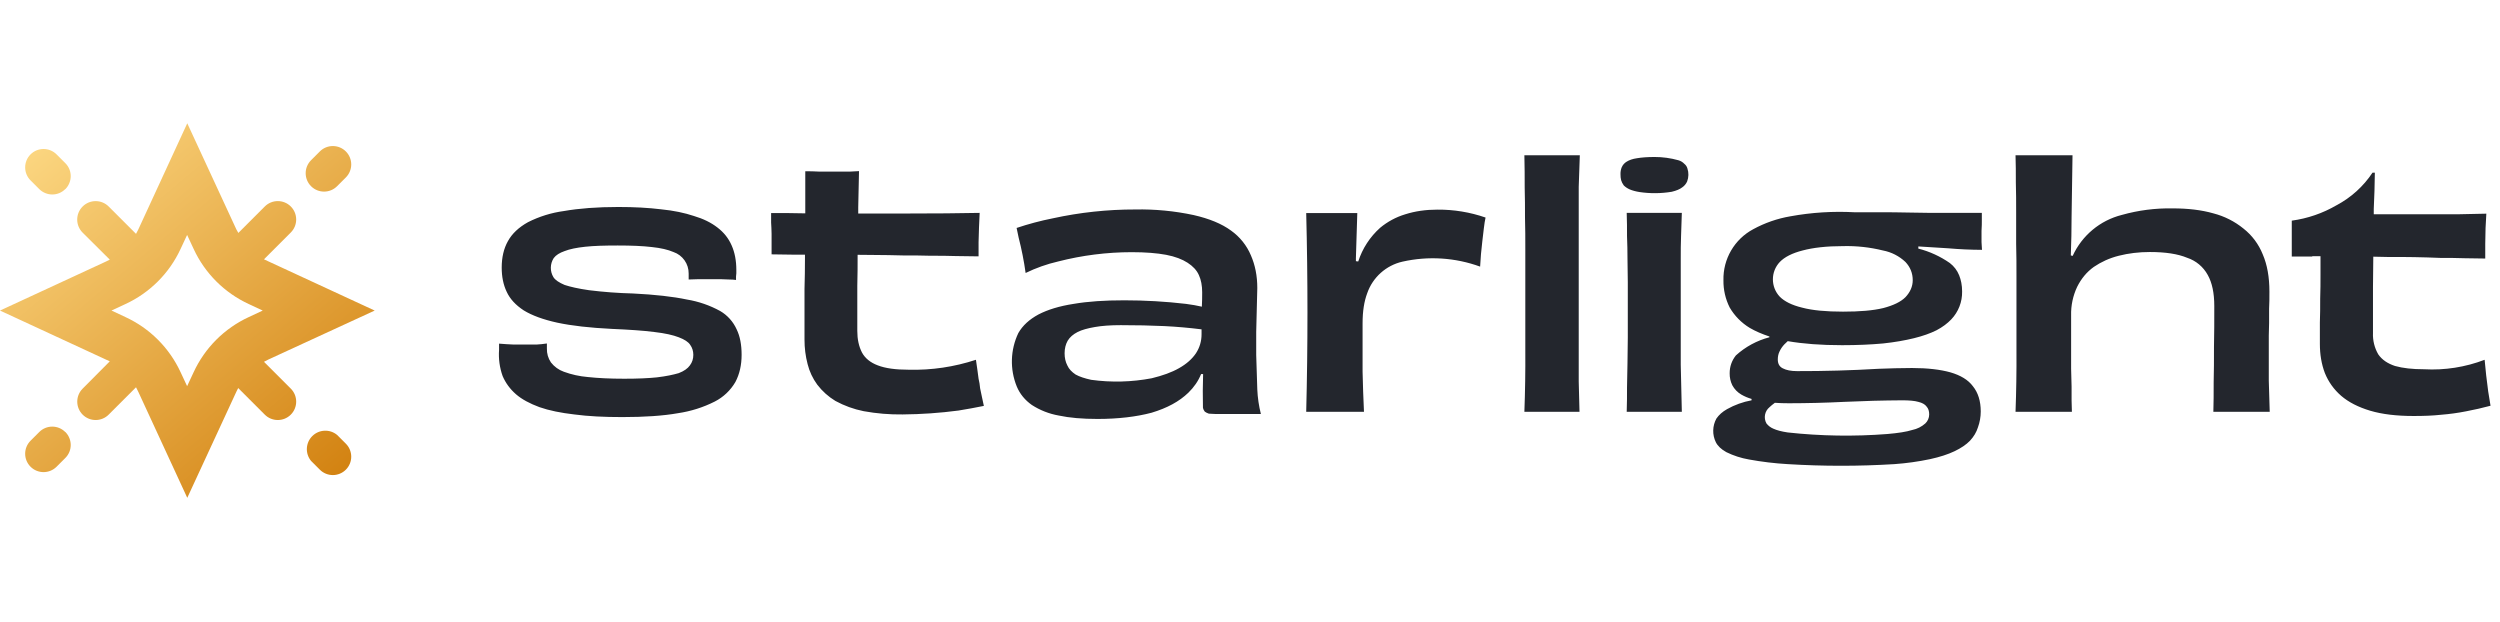
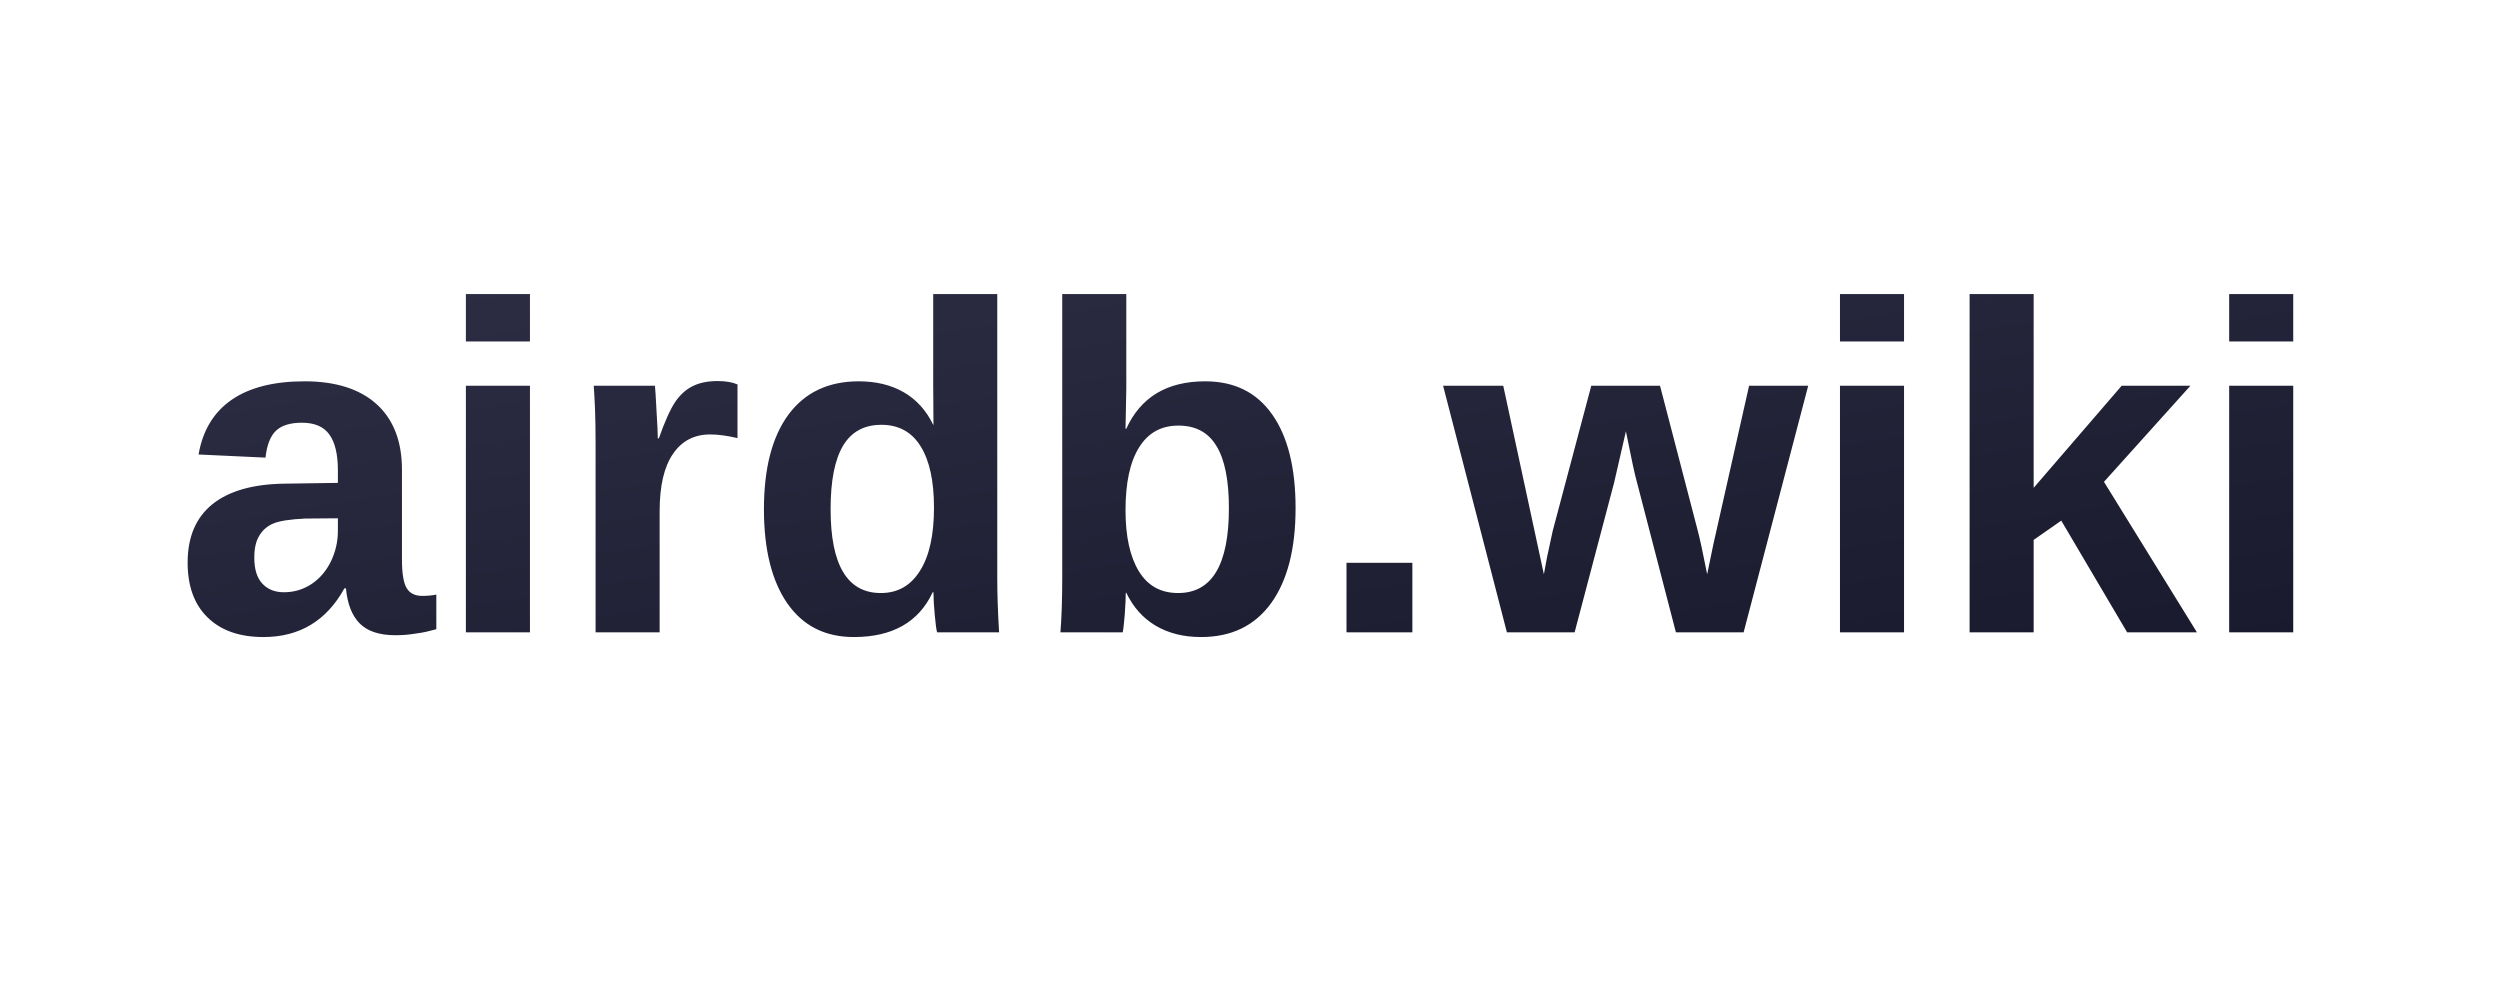
- <svg xmlns="http://www.w3.org/2000/svg" viewBox="0 -7 161 40">
-   <path fill="url(#a)" fill-rule="evenodd" d="M15.22 7.77 12.06.94 8.91 7.77l-.15.29L7 6.3a1.18 1.18 0 1 0-1.68 1.68l1.75 1.74-.2.1-.04.02L0 13l6.83 3.16.24.11-1.75 1.76A1.18 1.18 0 1 0 7 19.7l1.76-1.76.15.3 3.15 6.82 3.16-6.83.12-.24 1.71 1.71a1.18 1.18 0 1 0 1.68-1.67L17 16.3l.29-.15L24.13 13 17.3 9.84 17 9.7l1.73-1.73a1.18 1.18 0 1 0-1.68-1.67L15.35 8a4.15 4.15 0 0 1-.12-.21l-.01-.03Zm-3.17.36-.42.9a7.27 7.27 0 0 1-3.55 3.55l-.9.42.9.42a7.27 7.27 0 0 1 3.55 3.55l.42.9.42-.9a7.27 7.27 0 0 1 3.55-3.55l.9-.42-.9-.42a7.27 7.27 0 0 1-3.55-3.55l-.42-.9Z" clip-rule="evenodd" />
-   <path fill="url(#a)" d="M22.27 4.43a1.18 1.18 0 1 0-1.67-1.68l-.57.57a1.18 1.18 0 0 0 1.68 1.67l.56-.56ZM4.2 5.18c-.46.46-1.2.46-1.67 0l-.56-.56a1.18 1.18 0 0 1 1.67-1.68l.57.57c.46.46.46 1.2 0 1.67Zm0 15.64a1.18 1.18 0 0 0-1.67 0l-.56.56a1.18 1.18 0 0 0 1.67 1.68l.57-.57c.46-.46.46-1.2 0-1.67Zm18.07.75a1.18 1.18 0 0 1-1.67 1.68l-.57-.57a1.19 1.19 0 0 1 1.68-1.67l.56.56Z" />
-   <path fill="#23262D" fill-rule="evenodd" d="M101.72 19.52h-3.55a89.91 89.91 0 0 0 .06-3.93V9.08c0-.7 0-1.4-.02-2.05 0-.65 0-1.3-.02-1.96 0-.65 0-1.34-.02-2.07h3.57l-.07 2.03v12.55l.05 1.94Zm44.45 0h-3.63c.02-.57.02-1.2.02-1.9.02-.7.02-1.46.02-2.28.02-.83.02-1.7.02-2.63 0-.84-.14-1.5-.42-2a2.35 2.35 0 0 0-1.33-1.11c-.6-.25-1.4-.37-2.4-.37-.7 0-1.37.08-2 .24-.6.15-1.14.4-1.61.72-.46.33-.81.76-1.07 1.28a4.07 4.07 0 0 0-.39 1.84v3.44l.03 1.15v.9l.02.72h-3.63a90.31 90.31 0 0 0 .06-3.9v-4.81c0-.72 0-1.42-.02-2.1V6.67c0-.67 0-1.3-.02-1.92 0-.63 0-1.2-.02-1.75h3.67a1231.15 1231.15 0 0 1-.06 3.95 64.28 64.28 0 0 1-.05 2.5l.12.03a4.76 4.76 0 0 1 3.17-2.64 11.3 11.3 0 0 1 3.27-.42c.98 0 1.85.1 2.62.32a5.1 5.1 0 0 1 1.94.98 4 4 0 0 1 1.24 1.66c.29.67.43 1.47.43 2.4 0 .4 0 .78-.02 1.1v.92l-.02.81v2.91l.06 2Zm-35.18-8.47a3.63 3.63 0 0 1 1.92-3.29 7.7 7.7 0 0 1 2.39-.83 17.66 17.66 0 0 1 4.14-.26h1.54c.62 0 1.3 0 2.05.02.75.02 1.52.02 2.3.02h2.3v.43c0 .21 0 .46-.02.73v.72l.03.5a26.5 26.5 0 0 1-2.18-.1 266.79 266.79 0 0 0-1.92-.12v.14a6.23 6.23 0 0 1 2.03.93c.27.21.47.47.6.79.12.3.19.64.19 1.04a2.53 2.53 0 0 1-.7 1.8c-.24.25-.55.49-.95.7-.4.2-.88.37-1.45.51s-1.24.26-2 .34c-.77.07-1.65.11-2.63.11-1.36 0-2.52-.09-3.5-.26l-.21.2a1.7 1.7 0 0 0-.33.49c-.07.15-.1.32-.1.49 0 .27.1.46.32.57.23.12.53.18.92.18a85.08 85.08 0 0 0 5.25-.15 58.4 58.4 0 0 1 2.15-.05c1.01 0 1.84.1 2.48.28.65.19 1.14.48 1.45.9.33.41.5.95.5 1.62a3 3 0 0 1-.18 1.02c-.1.32-.27.6-.51.86-.24.25-.58.48-1 .68-.42.2-.94.37-1.58.51a17 17 0 0 1-2.29.32 55.99 55.99 0 0 1-6.87 0 20.42 20.42 0 0 1-2.5-.3 5.4 5.4 0 0 1-1.45-.47c-.33-.18-.56-.4-.68-.64a1.65 1.65 0 0 1 .04-1.53c.16-.23.38-.43.68-.6a5.11 5.11 0 0 1 1.58-.57v-.09a2.94 2.94 0 0 1-.66-.28 1.54 1.54 0 0 1-.58-.6 1.7 1.7 0 0 1-.17-.77c0-.44.14-.82.4-1.15a5.16 5.16 0 0 1 2.16-1.17v-.05c-.48-.16-.9-.34-1.26-.55a3.73 3.73 0 0 1-1.3-1.32 3.78 3.78 0 0 1-.4-1.75Zm2.97 8.17c.1-.09.2-.18.34-.28.28.02.57.03.9.03a73.12 73.12 0 0 0 3.56-.09 91.74 91.74 0 0 1 3.75-.1c.44 0 .79.03 1.03.1.25.06.43.16.53.3.12.13.17.3.17.51a.8.8 0 0 1-.25.58 1.8 1.8 0 0 1-.84.42c-.38.12-.91.2-1.6.26a34.4 34.4 0 0 1-6.42-.1c-.4-.06-.7-.14-.92-.24a1.1 1.1 0 0 1-.45-.34.83.83 0 0 1 .2-1.05Zm9.22-8.17c0-.46-.16-.85-.47-1.18a2.9 2.9 0 0 0-1.45-.74 9.69 9.69 0 0 0-2.57-.28c-1.06 0-1.93.1-2.6.28-.67.17-1.16.42-1.47.74a1.63 1.63 0 0 0 0 2.24c.3.3.77.54 1.43.7.67.18 1.55.26 2.64.26 1.07 0 1.93-.07 2.59-.23.65-.17 1.13-.4 1.43-.7.3-.32.47-.68.47-1.1Zm-14.53-6.36a1.25 1.25 0 0 0 .02-.84.57.57 0 0 0-.2-.3.84.84 0 0 0-.38-.23 5.67 5.67 0 0 0-1.54-.21c-.45 0-.83.03-1.13.08-.28.04-.5.12-.66.22a.78.78 0 0 0-.32.36 1.1 1.1 0 0 0-.08.45c0 .14.01.27.04.38.03.11.09.23.17.34.1.1.23.19.39.26.17.07.38.13.64.17a6.65 6.65 0 0 0 2.06-.02c.3-.07.53-.17.67-.28a.9.9 0 0 0 .32-.38Zm-3.89 14.83h3.55a506.43 506.43 0 0 0-.07-3.03V9.66c0-.48 0-.97.02-1.45l.05-1.5h-3.55c.02.52.02 1.01.02 1.5.02.48.03.97.03 1.45l.02 1.52v3.56l-.02 1.64-.03 1.56c0 .51 0 1.04-.02 1.58Zm-20.64 0h3.72a102.25 102.25 0 0 1-.09-2.58v-3.12c0-.77.1-1.41.3-1.94a3.14 3.14 0 0 1 2.27-2.03 8.9 8.9 0 0 1 5 .32 23.1 23.1 0 0 1 .14-1.62l.1-.85c.03-.27.07-.5.11-.69a9.23 9.23 0 0 0-3.1-.51c-.75 0-1.44.1-2.07.3-.6.18-1.15.48-1.62.87a4.95 4.95 0 0 0-1.41 2.17l-.15-.02v-.2a381.87 381.87 0 0 1 .09-2.9h-3.29a255.09 255.09 0 0 1 0 12.8ZM49.66 6.72a82.9 82.9 0 0 1 2.2.02V4.03c.28 0 .58 0 .87.02h2.03l.56-.03-.05 2.33v.4h3.23l2.43-.01 2.16-.03a65.92 65.92 0 0 0-.07 1.88v.92l-1.47-.02c-.51-.02-1.06-.02-1.64-.02-.57-.02-1.16-.02-1.78-.02a77.1 77.1 0 0 0-1.83-.03l-1.07-.01c0 .64 0 1.31-.02 2v2.9c0 .54.1 1 .3 1.39.2.37.54.65 1.02.83.49.19 1.15.28 1.99.28a12.78 12.78 0 0 0 4.33-.64l.09.62.08.6c.05.2.08.4.1.62l.12.57.12.56c-.54.11-1.08.21-1.64.3a29.41 29.41 0 0 1-3.59.25 13 13 0 0 1-2.51-.21 6.44 6.44 0 0 1-1.82-.66 4.2 4.2 0 0 1-1.17-1.05 3.8 3.8 0 0 1-.62-1.32 6.16 6.16 0 0 1-.2-1.58V11.6c.02-.65.03-1.32.03-2v-.2h-.75l-1.4-.02V8.06c0-.26-.02-.5-.03-.73v-.62ZM42.33 17.3c-.57.06-1.28.09-2.13.09-.93 0-1.71-.04-2.35-.11a5.9 5.9 0 0 1-1.54-.34 1.83 1.83 0 0 1-.83-.6 1.52 1.52 0 0 1-.26-.9v-.32a7 7 0 0 1-.68.07H33.1a21.65 21.65 0 0 1-.96-.06v.4a4.11 4.11 0 0 0 .23 1.69c.19.44.47.83.86 1.17.38.33.89.6 1.51.83.63.22 1.38.37 2.24.47.89.12 1.92.17 3.1.17 1.42 0 2.62-.08 3.58-.25a7.75 7.75 0 0 0 2.37-.75 3.24 3.24 0 0 0 1.33-1.26c.27-.51.4-1.1.4-1.75 0-.64-.1-1.19-.32-1.64a2.6 2.6 0 0 0-1.06-1.18 6.72 6.72 0 0 0-2.14-.74c-.9-.19-2.06-.32-3.48-.39a28.8 28.8 0 0 1-2.82-.21c-.7-.1-1.22-.22-1.58-.34-.35-.15-.6-.31-.72-.5a1.16 1.16 0 0 1 .02-1.23c.14-.19.38-.34.7-.45.33-.13.77-.22 1.33-.28.55-.06 1.25-.08 2.09-.08.88 0 1.61.03 2.2.1.58.06 1.04.17 1.39.32a1.45 1.45 0 0 1 .98 1.39V11l.62-.02h1.45l.53.02c.17 0 .32.01.45.03v-.22l.02-.21v-.21c0-.6-.1-1.13-.3-1.58-.2-.46-.5-.84-.92-1.16-.4-.31-.9-.56-1.51-.74-.6-.2-1.3-.35-2.11-.43-.82-.1-1.73-.15-2.76-.15-1.36 0-2.53.09-3.5.26a7.3 7.3 0 0 0-2.32.72c-.59.33-1.02.73-1.29 1.22-.27.48-.4 1.05-.4 1.7 0 .58.1 1.1.32 1.56.21.46.58.86 1.1 1.2.54.33 1.25.59 2.16.79.93.2 2.1.33 3.5.4 1.14.05 2.05.11 2.74.2.7.08 1.22.2 1.58.34.37.14.62.3.74.49.13.18.2.4.2.64 0 .26-.07.48-.22.68-.14.2-.38.37-.72.5-.34.1-.8.2-1.39.27Zm106.58-7.8h.53v1.18c0 .5 0 1.02-.02 1.56 0 .52 0 1.04-.02 1.53v1.37c0 .68.1 1.3.32 1.88.23.57.58 1.06 1.05 1.47.48.41 1.1.73 1.87.96.77.23 1.7.34 2.8.34.64 0 1.23-.02 1.77-.08a14 14 0 0 0 1.6-.22c.53-.1 1.06-.22 1.58-.36l-.15-.92-.13-1.04-.1-1a9.42 9.42 0 0 1-3.9.61c-.75 0-1.37-.07-1.87-.21-.48-.16-.84-.4-1.08-.75a2.53 2.53 0 0 1-.34-1.38v-2.95l.02-1.96.94.02a69.12 69.12 0 0 1 3.39.06c.54 0 1.05 0 1.54.02l1.34.02V8.7l.02-1.02.05-.92-1.86.04h-5.39v-.34c.04-.78.06-1.56.07-2.34h-.15a6.35 6.35 0 0 1-2.32 2.1 7.83 7.83 0 0 1-2.88.99v2.31h1.32ZM78.25 19.66h2.95a7.91 7.91 0 0 1-.23-1.58 712.43 712.43 0 0 1-.07-2.22v-1.48a1459.86 1459.86 0 0 1 .07-2.83c0-.79-.14-1.48-.41-2.1a3.73 3.73 0 0 0-1.28-1.6c-.6-.44-1.4-.77-2.41-1a16.44 16.44 0 0 0-3.76-.36 24.73 24.73 0 0 0-5.31.57 19 19 0 0 0-2.33.62l.13.62a20.33 20.33 0 0 1 .45 2.28 9.79 9.79 0 0 1 2.09-.74 19.14 19.14 0 0 1 4.74-.6c.9 0 1.63.06 2.22.17.58.11 1.04.29 1.38.51.34.22.59.48.73.8.14.3.21.68.21 1.1a16.87 16.87 0 0 1-.02.93c-.3-.07-.64-.13-1.02-.18a34.32 34.32 0 0 0-3.97-.23c-1.26 0-2.34.07-3.27.23-.91.14-1.66.37-2.26.68-.59.32-1.02.71-1.3 1.2a4.26 4.26 0 0 0-.1 3.44c.2.48.53.88.97 1.19a4.7 4.7 0 0 0 1.73.68c.7.15 1.53.22 2.5.22 1.34 0 2.5-.14 3.48-.4 1-.3 1.78-.72 2.37-1.29.36-.35.64-.75.82-1.2h.13a37.88 37.88 0 0 0-.01 2.16c.02.11.07.2.12.26.07.05.16.1.26.13l.4.02Zm-.87-5.45c-.8-.1-1.6-.17-2.4-.21-.87-.04-1.81-.06-2.8-.06-.66 0-1.22.04-1.67.12-.46.08-.83.18-1.11.32-.29.15-.5.33-.64.56-.13.23-.2.5-.2.81 0 .3.06.56.18.79.1.23.29.42.53.58.25.14.59.25 1 .34a12.03 12.03 0 0 0 3.9-.1c.7-.17 1.29-.38 1.76-.65.48-.27.84-.59 1.09-.96.24-.37.36-.78.36-1.22v-.32Z" clip-rule="evenodd" />
+ <svg xmlns="http://www.w3.org/2000/svg" width="150" height="60">
  <defs>
-     <linearGradient id="a" x1="2.5" x2="21.61" y1="2.65" y2="25.4" gradientUnits="userSpaceOnUse">
-       <stop stop-color="#FBD57F" />
-       <stop offset="1" stop-color="#D17F0D" />
+     <linearGradient id="textGradient" x1="0%" y1="0%" x2="100%" y2="100%">
+       <stop offset="0%" style="stop-color:#2d2d44" />
+       <stop offset="100%" style="stop-color:#1a1a2e" />
    </linearGradient>
  </defs>
+   <text x="50%" y="50%" text-anchor="middle" dominant-baseline="middle" font-family="Arial, sans-serif" font-size="28" font-weight="bold" fill="url(#textGradient)">
+     airdb.wiki
+   </text>
</svg>
